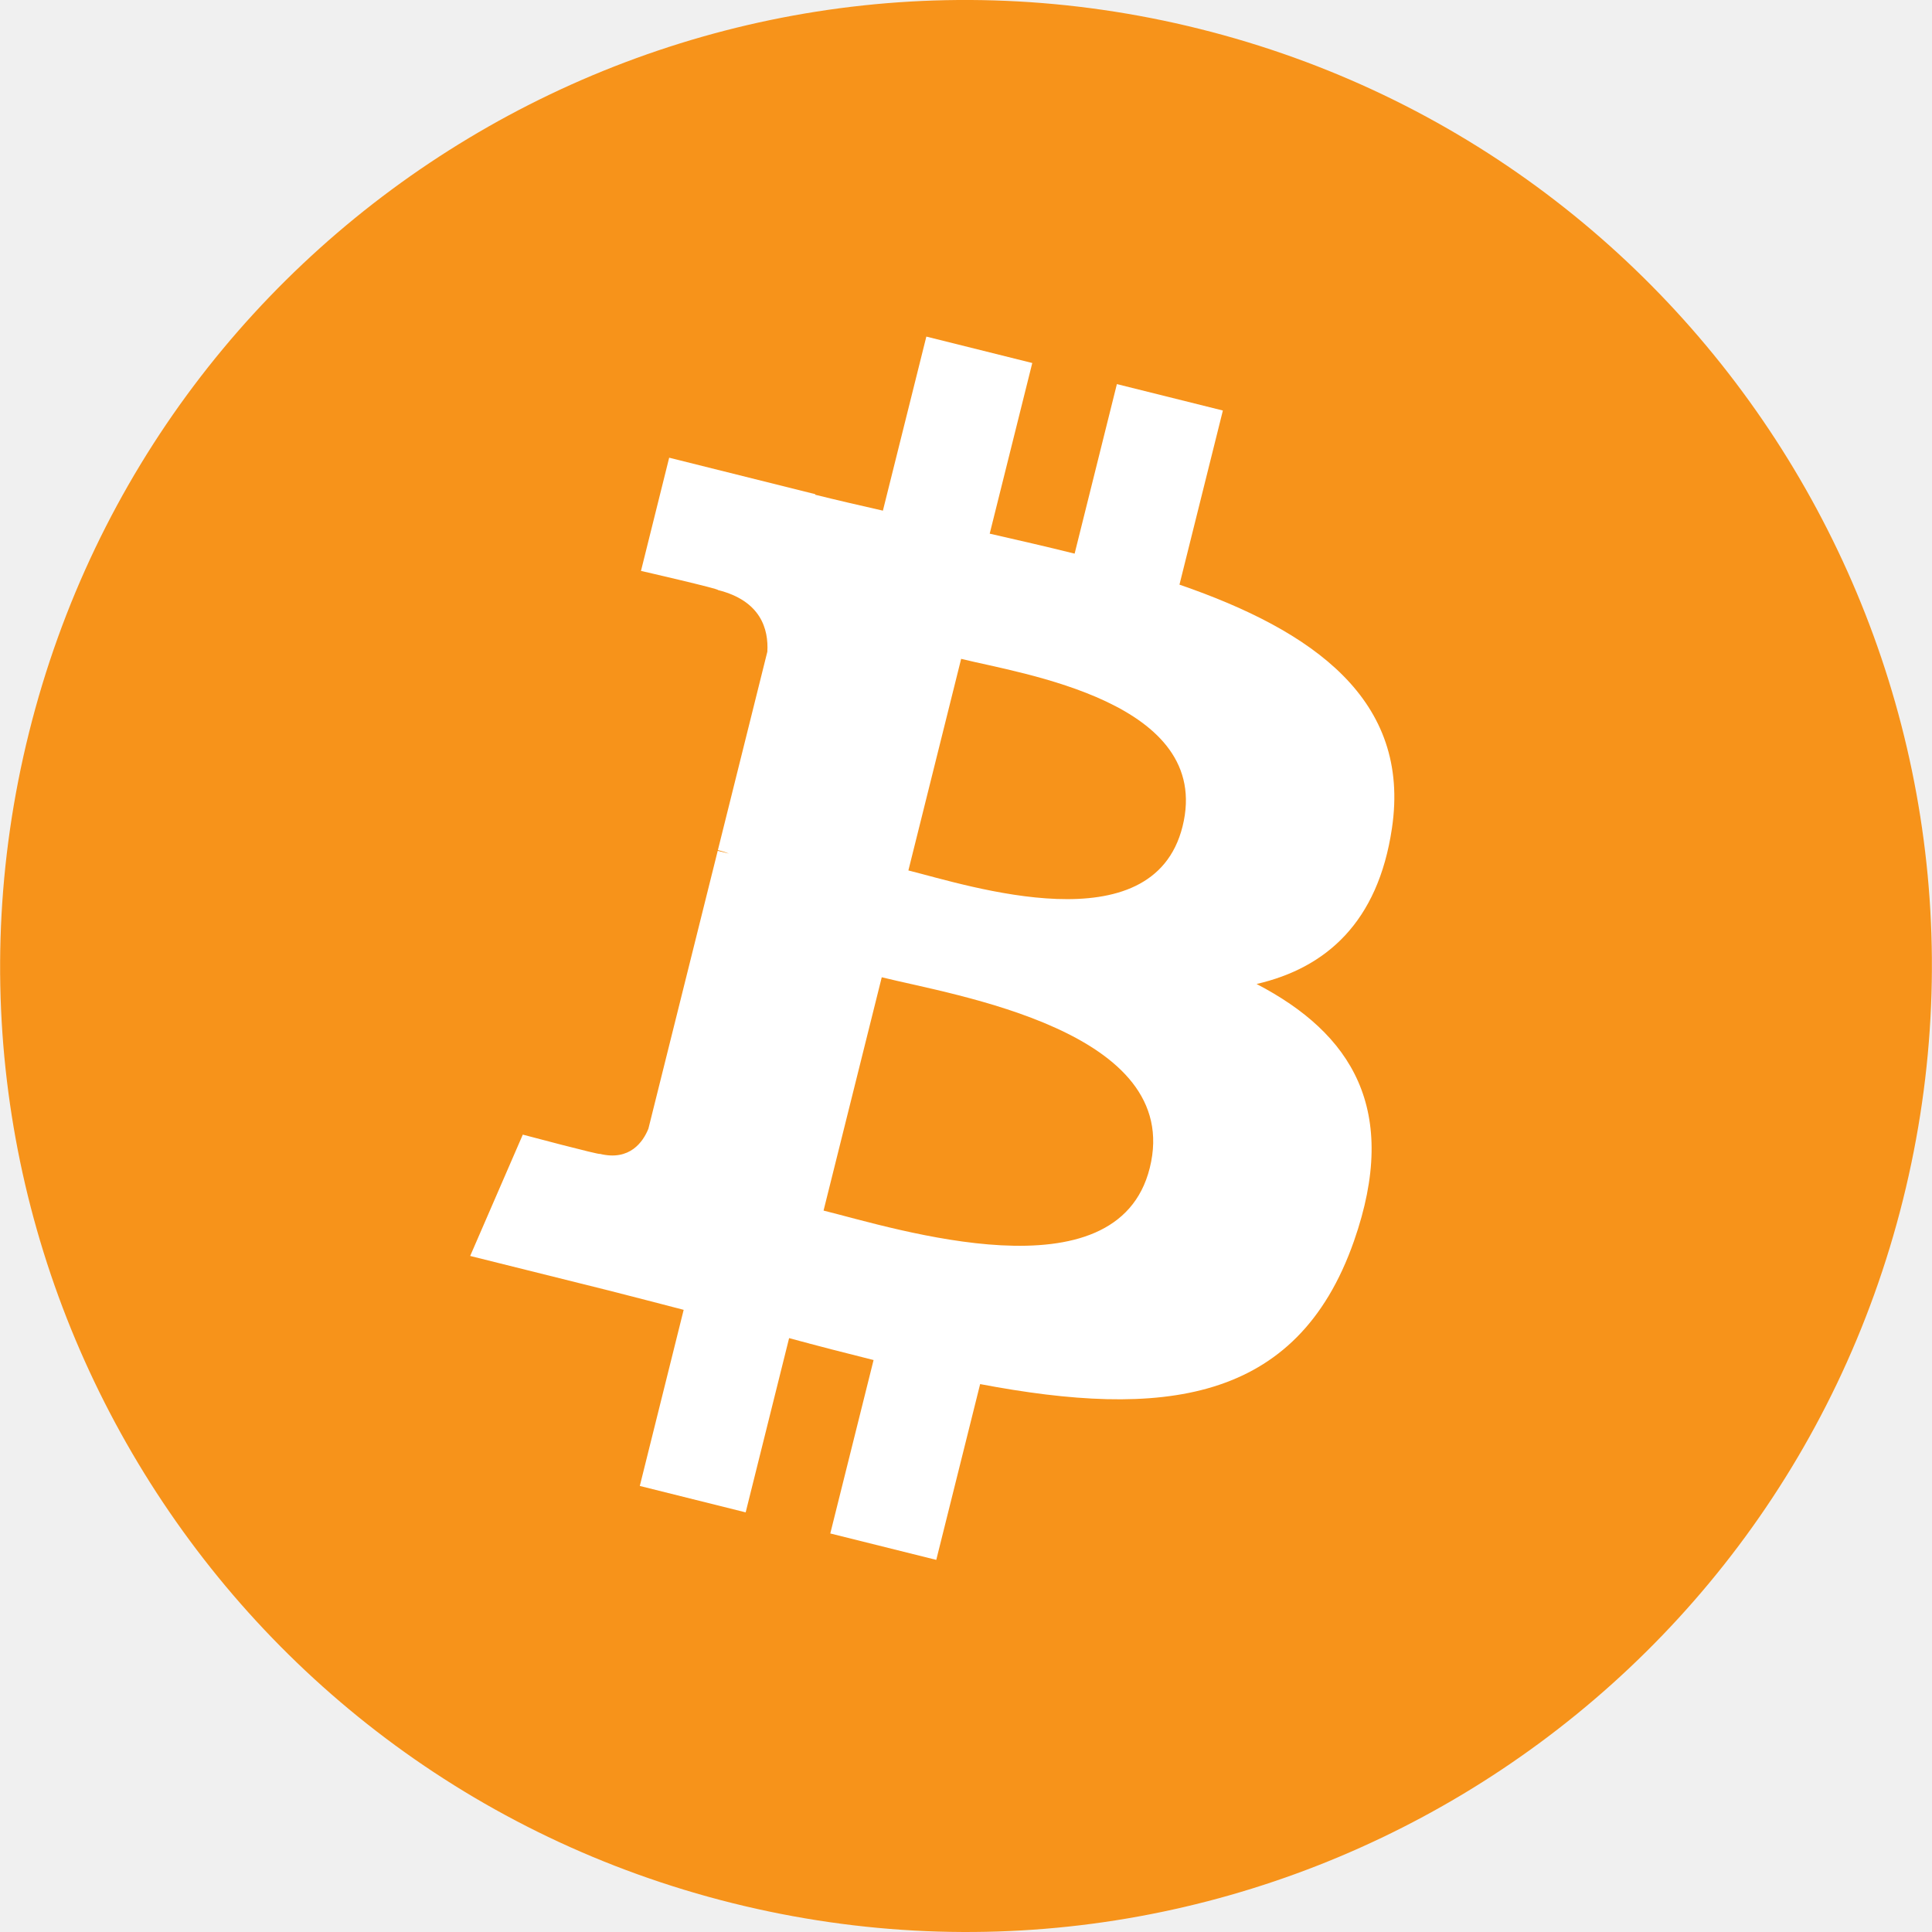
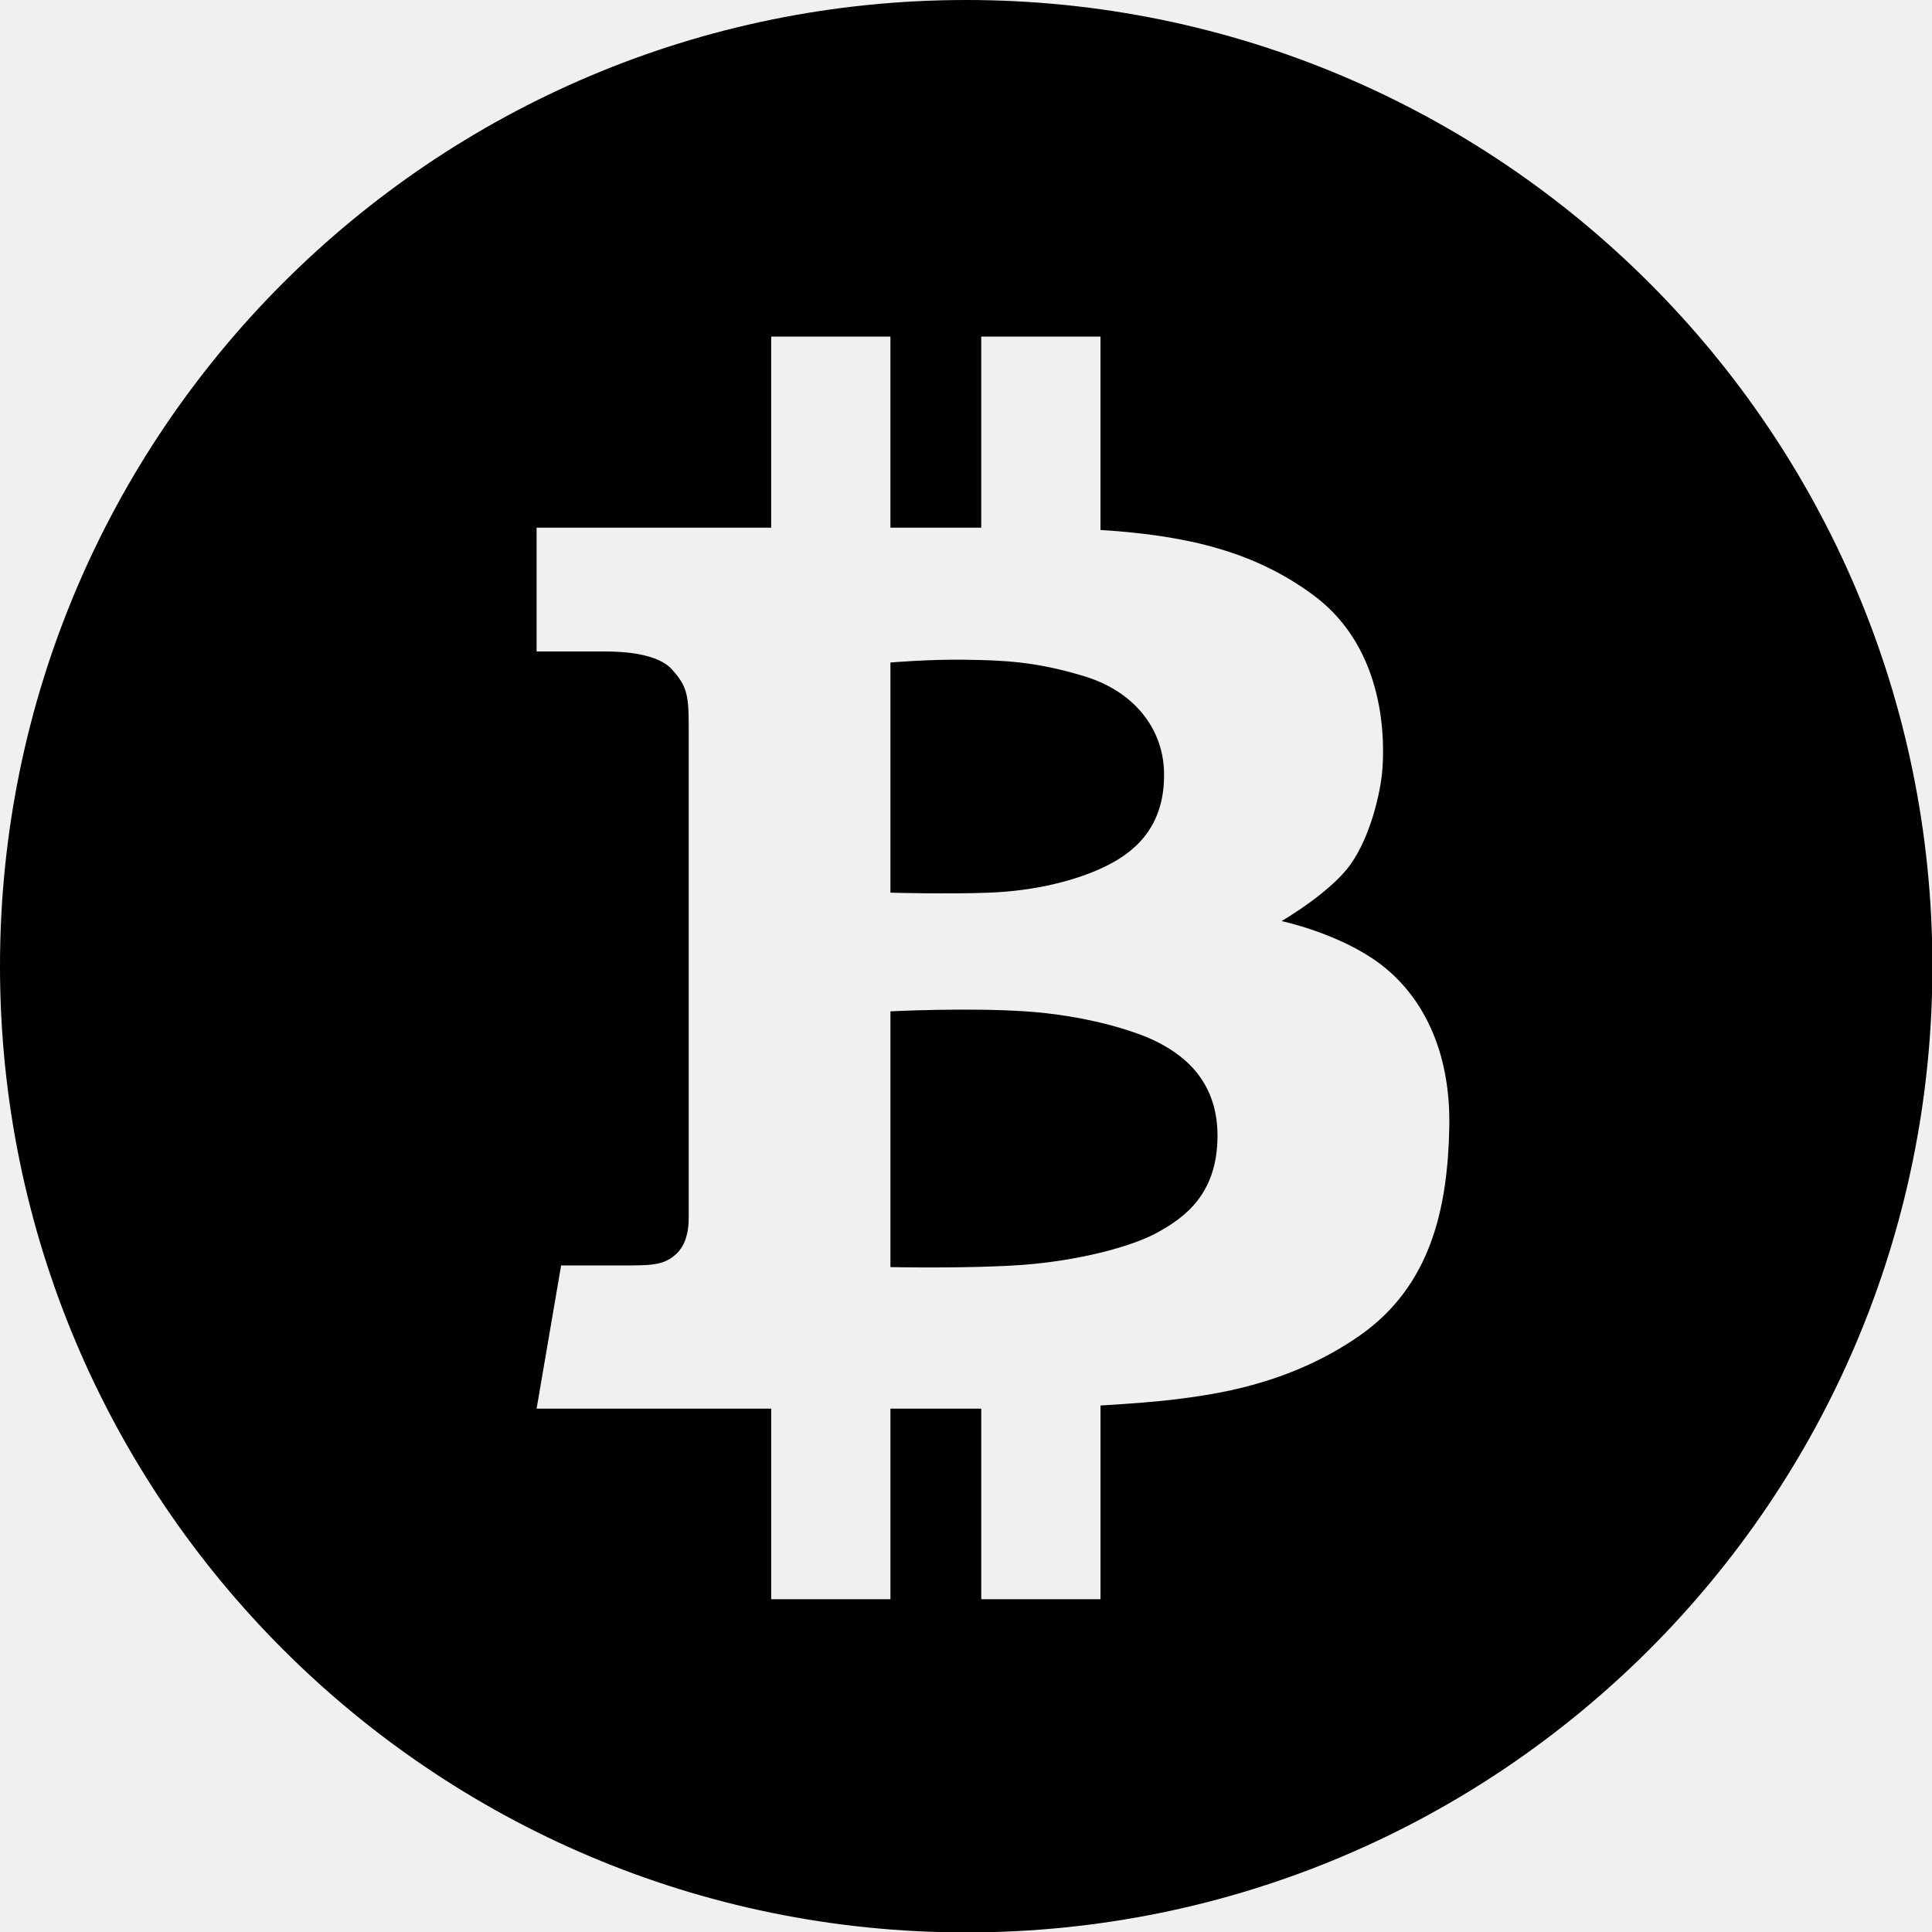
- <svg xmlns="http://www.w3.org/2000/svg" height="64" width="64" version="1.1">
-   <g transform="translate(0.00630876,-0.00301984)">
-     <path fill="#f7931a" d="m63.033,39.744c-4.274,17.143-21.637,27.576-38.782,23.301-17.138-4.274-27.571-21.638-23.295-38.78,4.272-17.145,21.635-27.579,38.775-23.305,17.144,4.274,27.576,21.64,23.302,38.784z" />
-     <path fill="#FFF" d="m46.103,27.444c0.637-4.258-2.605-6.547-7.038-8.074l1.438-5.768-3.511-0.875-1.4,5.616c-0.923-0.23-1.871-0.447-2.813-0.662l1.41-5.653-3.509-0.875-1.439,5.766c-0.764-0.174-1.514-0.346-2.242-0.527l0.004-0.018-4.842-1.209-0.934,3.75s2.605,0.597,2.55,0.634c1.422,0.355,1.679,1.296,1.636,2.042l-1.638,6.571c0.098,0.025,0.225,0.061,0.365,0.117-0.117-0.029-0.242-0.061-0.371-0.092l-2.296,9.205c-0.174,0.432-0.615,1.08-1.609,0.834,0.035,0.051-2.552-0.637-2.552-0.637l-1.743,4.019,4.569,1.139c0.85,0.213,1.683,0.436,2.503,0.646l-1.453,5.834,3.507,0.875,1.439-5.772c0.958,0.26,1.888,0.5,2.798,0.726l-1.434,5.745,3.511,0.875,1.453-5.823c5.987,1.133,10.489,0.676,12.384-4.739,1.527-4.36-0.076-6.875-3.226-8.515,2.294-0.529,4.022-2.038,4.483-5.155zm-8.022,11.249c-1.085,4.36-8.426,2.003-10.806,1.412l1.928-7.729c2.38,0.594,10.012,1.77,8.878,6.317zm1.086-11.312c-0.99,3.966-7.1,1.951-9.082,1.457l1.748-7.01c1.982,0.494,8.365,1.416,7.334,5.553z" />
+ <svg xmlns="http://www.w3.org/2000/svg" enable-background="new 0 0 226.777 226.777" height="226.777px" id="Layer_1" version="1.1" viewBox="0 0 226.777 226.777" width="226.777px" xml:space="preserve">
+   <g id="BTC_2_">
+     <path d="M135.715,122.244c-2.614-1.31-8.437-3.074-15.368-3.533c-6.934-0.458-15.828,0-15.828,0v30.02c0,0,9.287,0.198,15.503-0.26   c6.21-0.458,12.621-2.027,15.826-3.795c3.203-1.766,7.063-4.513,7.063-11.379C142.911,126.428,138.332,123.552,135.715,122.244z" />
+     <path d="M116.16,104.779c5.104-0.197,10.532-1.373,14.453-3.532c3.925-2.158,6.148-5.557,6.02-10.66   c-0.134-5.102-3.532-9.418-9.287-11.186c-5.757-1.766-9.613-1.897-13.998-1.962c-4.382-0.064-8.83,0.328-8.83,0.328v27.012   C104.519,104.779,111.059,104.976,116.16,104.779z" />
+     <path d="M113.413,0C50.777,0,0,50.776,0,113.413c0,62.636,50.777,113.413,113.413,113.413s113.411-50.777,113.411-113.413   C226.824,50.776,176.049,0,113.413,0z M159.591,156.777c-8.44,5.887-17.465,6.935-21.455,7.456   c-1.969,0.259-5.342,0.532-8.959,0.744v22.738h-13.998v-22.37c-2.615,0-6.361,0-10.66,0v22.37H90.522v-22.37   c-13.852,0-27.535,0-27.535,0l2.877-16.812c0,0,5.559,0,8.371,0c2.814,0,3.989-0.261,5.166-1.372   c1.177-1.113,1.439-2.812,1.439-4.188c0-1.373,0-54.286,0-57.916c0-3.628-0.295-4.61-1.963-6.473   c-1.668-1.867-5.591-2.112-7.8-2.112c-2.207,0-8.091,0-8.091,0V61.939c0,0,13.246,0,27.535,0V39.505h13.996v22.434   c3.889,0,7.537,0,10.66,0V39.505h13.998v22.703c10.435,0.647,18.203,2.635,24.983,7.645c8.766,6.475,8.306,17.724,8.11,20.406   c-0.195,2.682-1.372,7.85-3.729,11.183c-2.352,3.337-8.108,6.673-8.108,6.673s6.801,1.438,11.578,5.036   c4.771,3.598,8.307,9.941,8.106,19.229C169.923,141.668,168.027,150.891,159.591,156.777z" />
  </g>
</svg>
